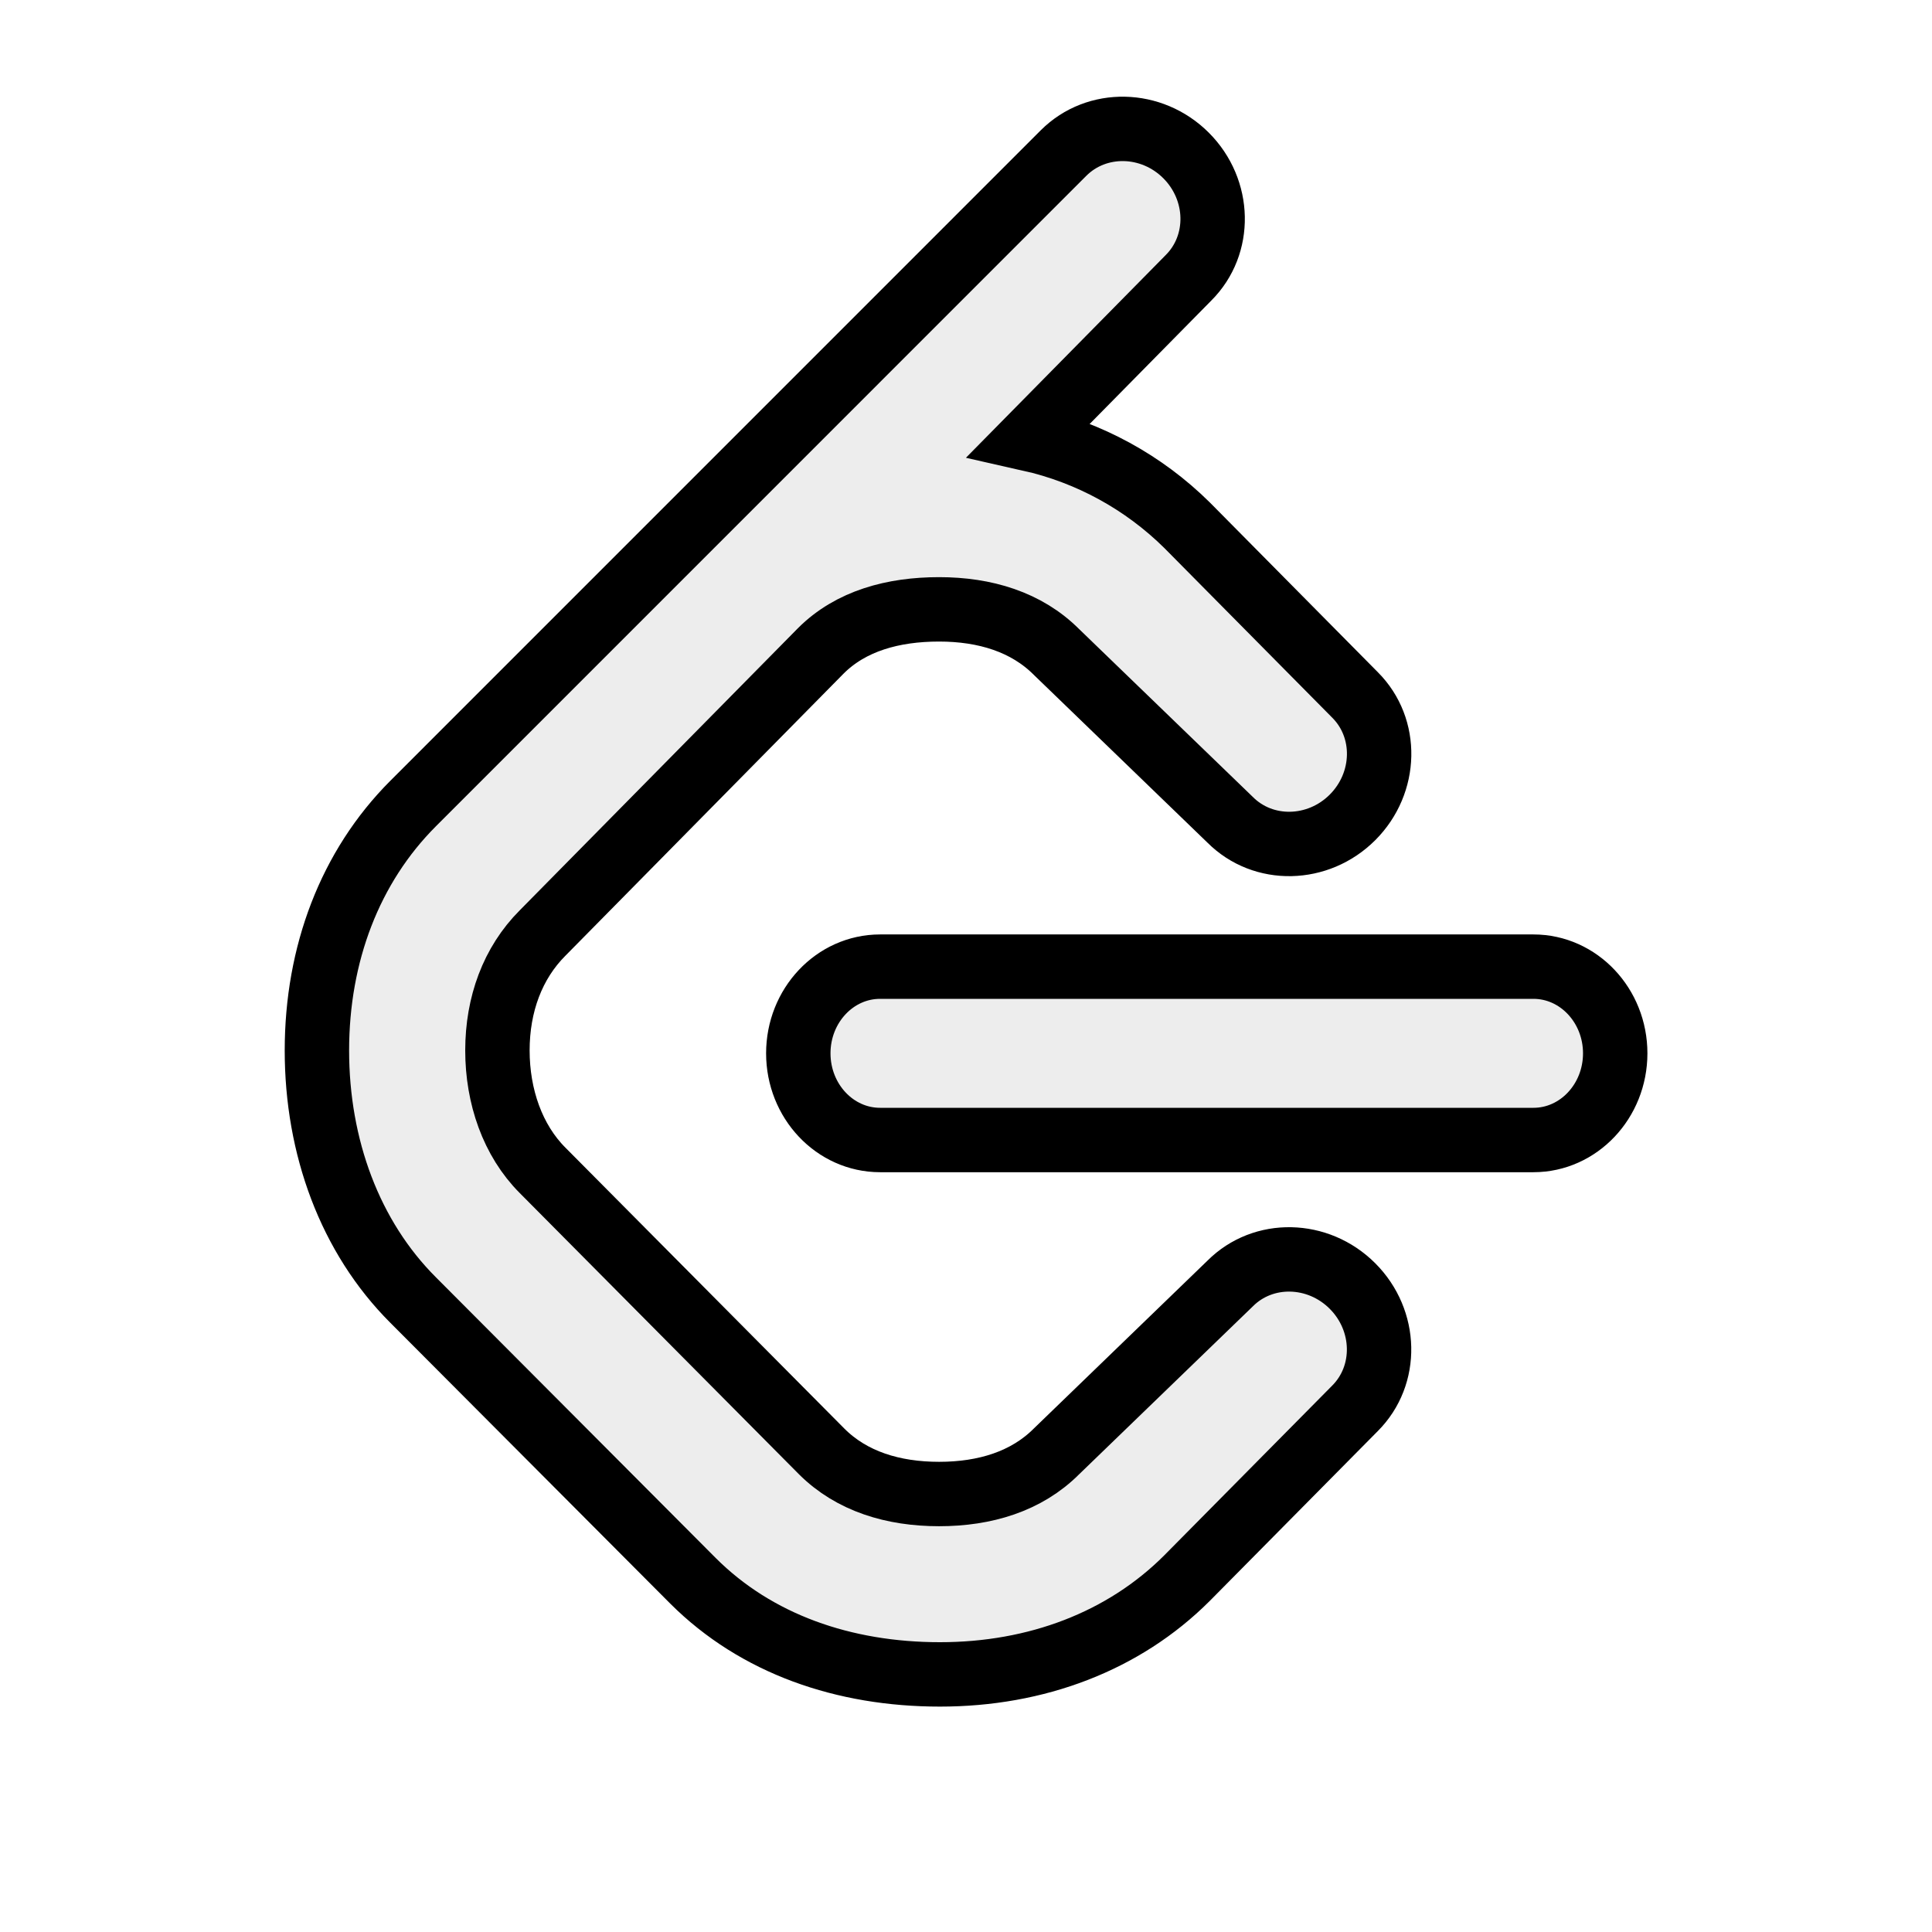
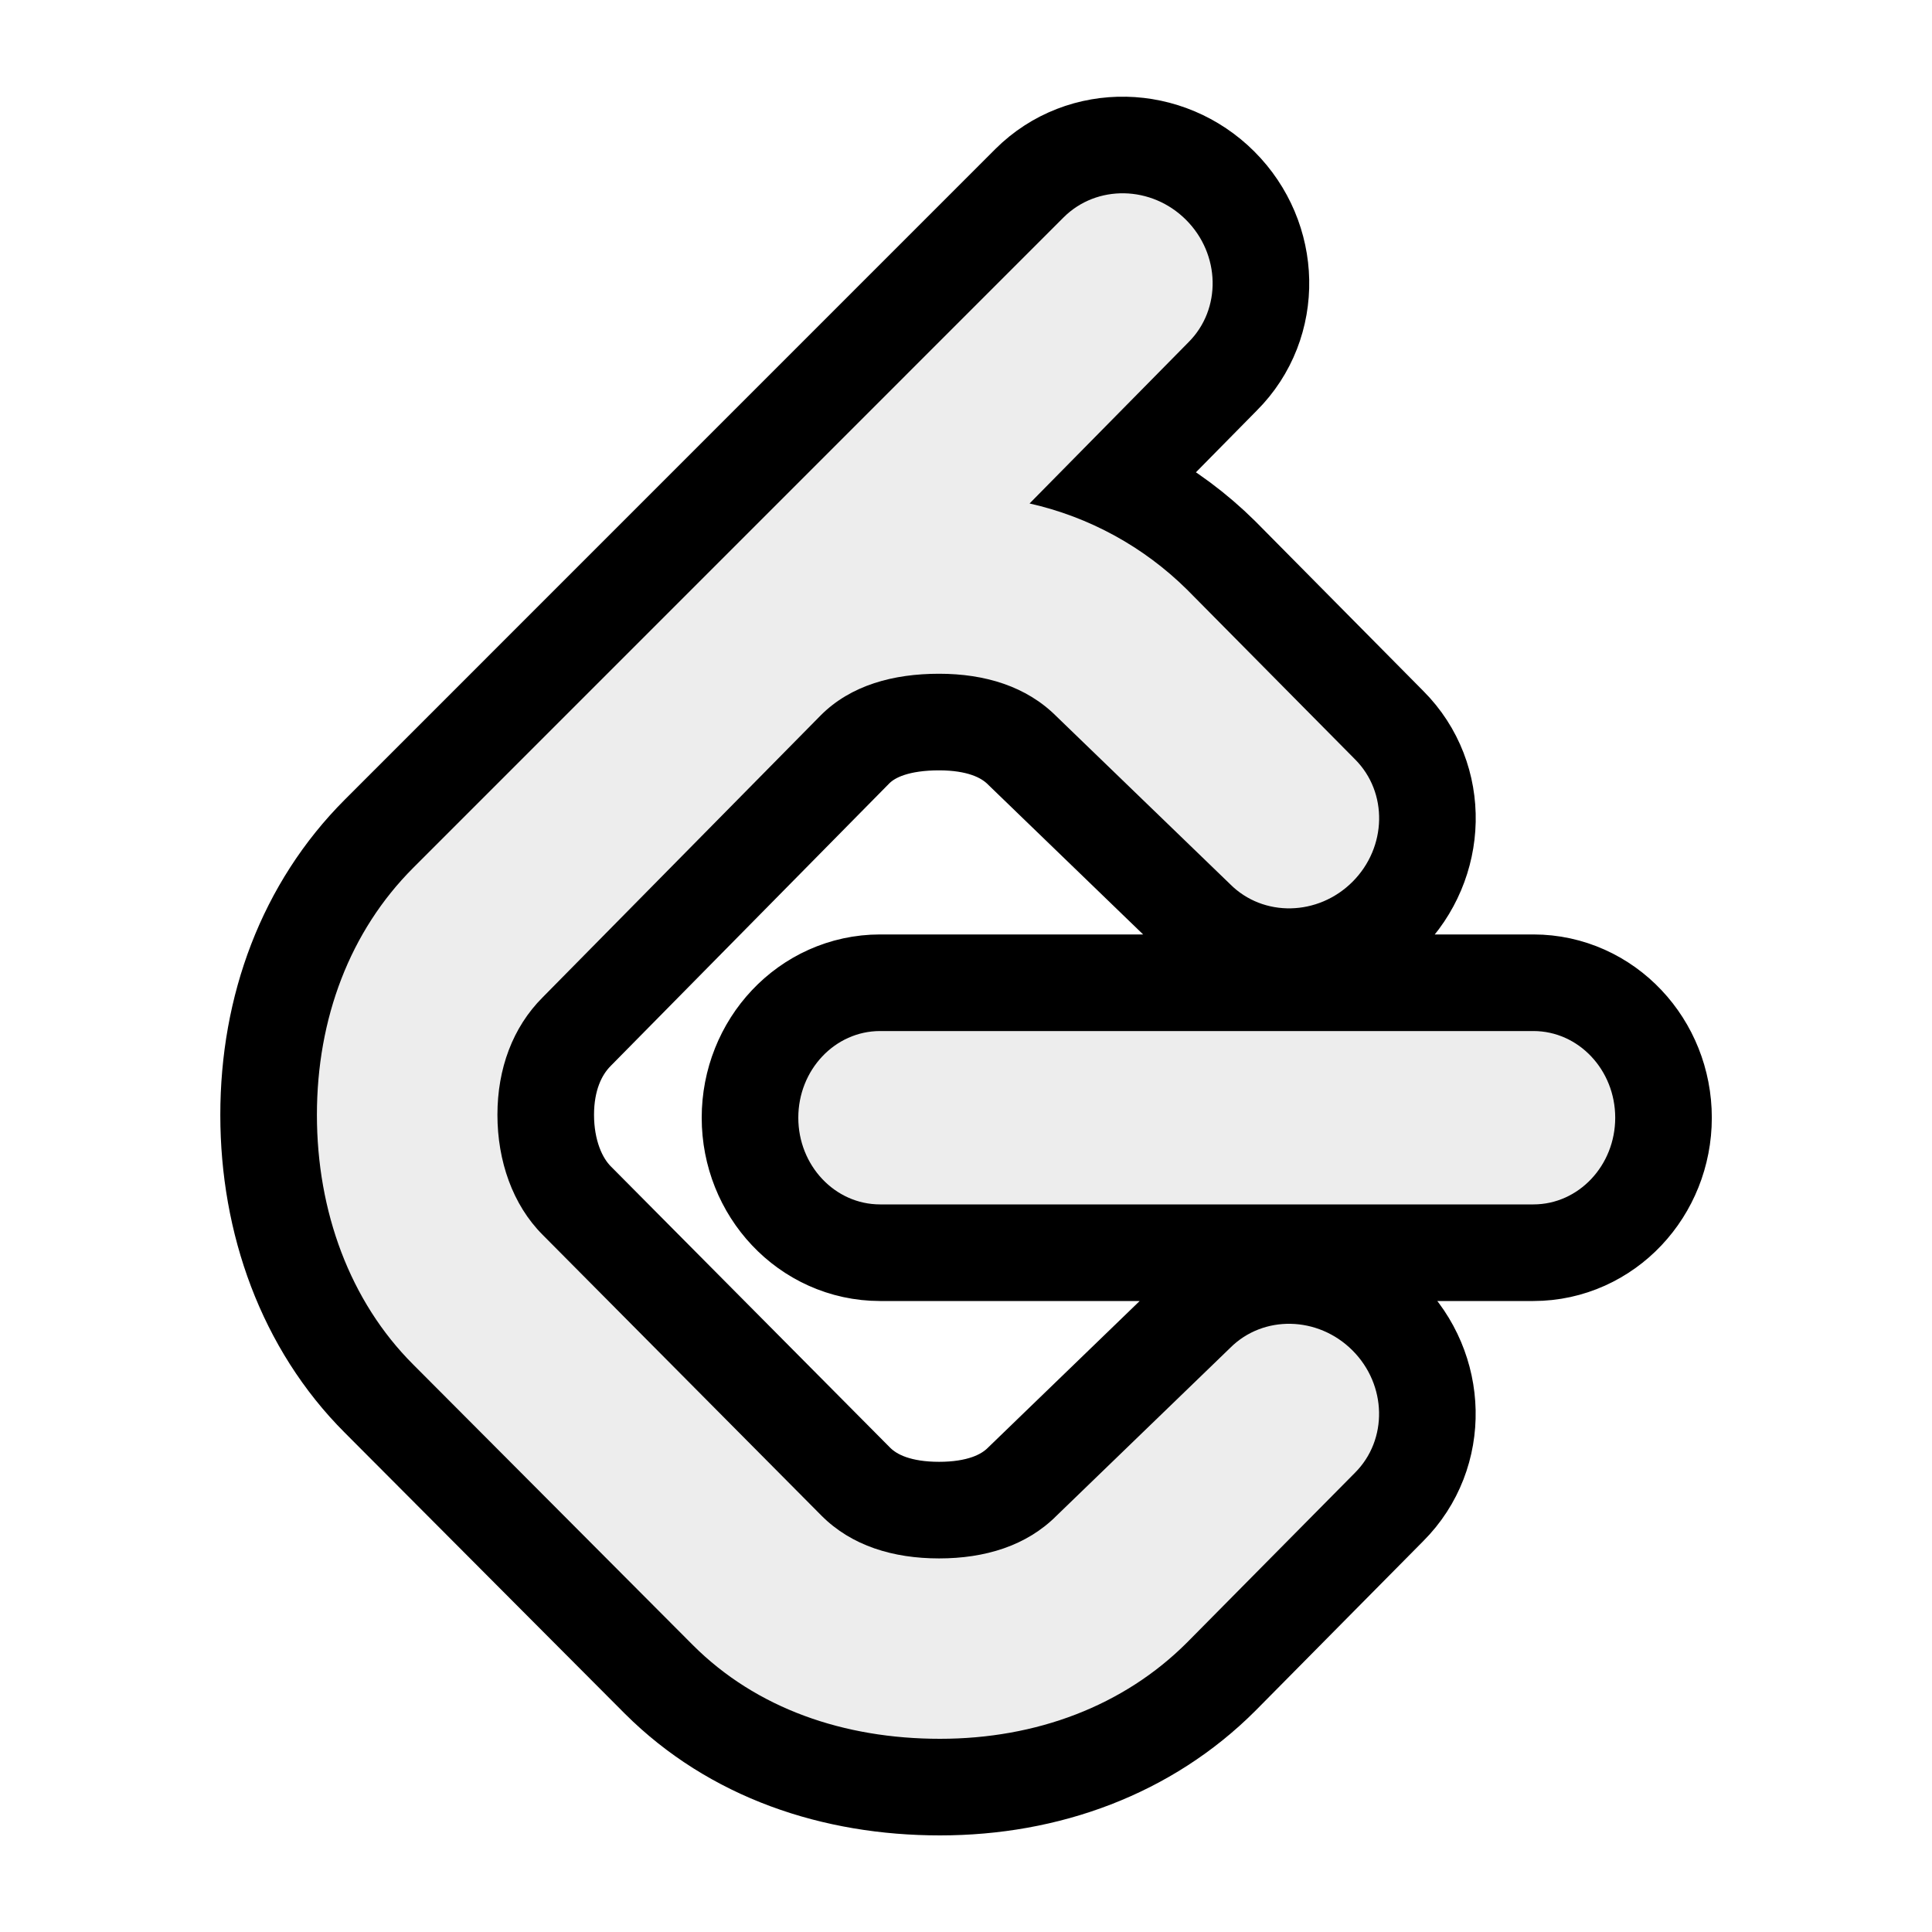
- <svg xmlns="http://www.w3.org/2000/svg" width="800px" height="800px" viewBox="-3 -2 30 30">
+ <svg xmlns="http://www.w3.org/2000/svg" width="800px" height="800px" viewBox="-3 -3 30 30">
  <rect x="0" fill="none" width="100" height="100" />
  <g>
+     <path fill="none" stroke="black" stroke-width="3px" stroke-line-join="round" stroke-linecap="round" d="M16.102 17.93l-2.697 2.607c-.466.467-1.111.662-1.823.662s-1.357-.195-1.824-.662l-4.332-4.363c-.467-.467-.702-1.15-.702-1.863s.235-1.357.702-1.824l4.319-4.38c.467-.467 1.125-.645 1.837-.645s1.357.195 1.823.662l2.697 2.606c.514.515 1.365.497 1.9-.038.535-.536.553-1.387.039-1.901l-2.609-2.636a5.055 5.055 0 0 0-2.445-1.337l2.467-2.503c.516-.514.498-1.366-.037-1.901-.535-.535-1.387-.552-1.902-.038l-10.1 10.101c-.981.982-1.494 2.337-1.494 3.835 0 1.498.513 2.895 1.494 3.875l4.347 4.361c.981.979 2.337 1.452 3.834 1.452s2.853-.512 3.835-1.494l2.609-2.637c.514-.514.496-1.365-.039-1.9s-1.386-.553-1.899-.039zM20.811 13.01H10.666c-.702 0-1.27.604-1.27 1.346s.568 1.346 1.27 1.346h10.145c.701 0 1.27-.604 1.27-1.346s-.569-1.346-1.27-1.346z" />
    <path fill="#ededed" d="M16.102 17.93l-2.697 2.607c-.466.467-1.111.662-1.823.662s-1.357-.195-1.824-.662l-4.332-4.363c-.467-.467-.702-1.15-.702-1.863s.235-1.357.702-1.824l4.319-4.38c.467-.467 1.125-.645 1.837-.645s1.357.195 1.823.662l2.697 2.606c.514.515 1.365.497 1.9-.038.535-.536.553-1.387.039-1.901l-2.609-2.636a5.055 5.055 0 0 0-2.445-1.337l2.467-2.503c.516-.514.498-1.366-.037-1.901-.535-.535-1.387-.552-1.902-.038l-10.1 10.101c-.981.982-1.494 2.337-1.494 3.835 0 1.498.513 2.895 1.494 3.875l4.347 4.361c.981.979 2.337 1.452 3.834 1.452s2.853-.512 3.835-1.494l2.609-2.637c.514-.514.496-1.365-.039-1.9s-1.386-.553-1.899-.039zM20.811 13.01H10.666c-.702 0-1.27.604-1.27 1.346s.568 1.346 1.27 1.346h10.145c.701 0 1.27-.604 1.27-1.346s-.569-1.346-1.27-1.346z" />
-     <path fill="none" stroke="black" strokeWidth="20px" strokeLinejoin="round" strokeLinecap="round" d="M16.102 17.93l-2.697 2.607c-.466.467-1.111.662-1.823.662s-1.357-.195-1.824-.662l-4.332-4.363c-.467-.467-.702-1.15-.702-1.863s.235-1.357.702-1.824l4.319-4.38c.467-.467 1.125-.645 1.837-.645s1.357.195 1.823.662l2.697 2.606c.514.515 1.365.497 1.9-.038.535-.536.553-1.387.039-1.901l-2.609-2.636a5.055 5.055 0 0 0-2.445-1.337l2.467-2.503c.516-.514.498-1.366-.037-1.901-.535-.535-1.387-.552-1.902-.038l-10.1 10.101c-.981.982-1.494 2.337-1.494 3.835 0 1.498.513 2.895 1.494 3.875l4.347 4.361c.981.979 2.337 1.452 3.834 1.452s2.853-.512 3.835-1.494l2.609-2.637c.514-.514.496-1.365-.039-1.9s-1.386-.553-1.899-.039zM20.811 13.01H10.666c-.702 0-1.27.604-1.27 1.346s.568 1.346 1.27 1.346h10.145c.701 0 1.27-.604 1.27-1.346s-.569-1.346-1.27-1.346z" />
  </g>
</svg>
